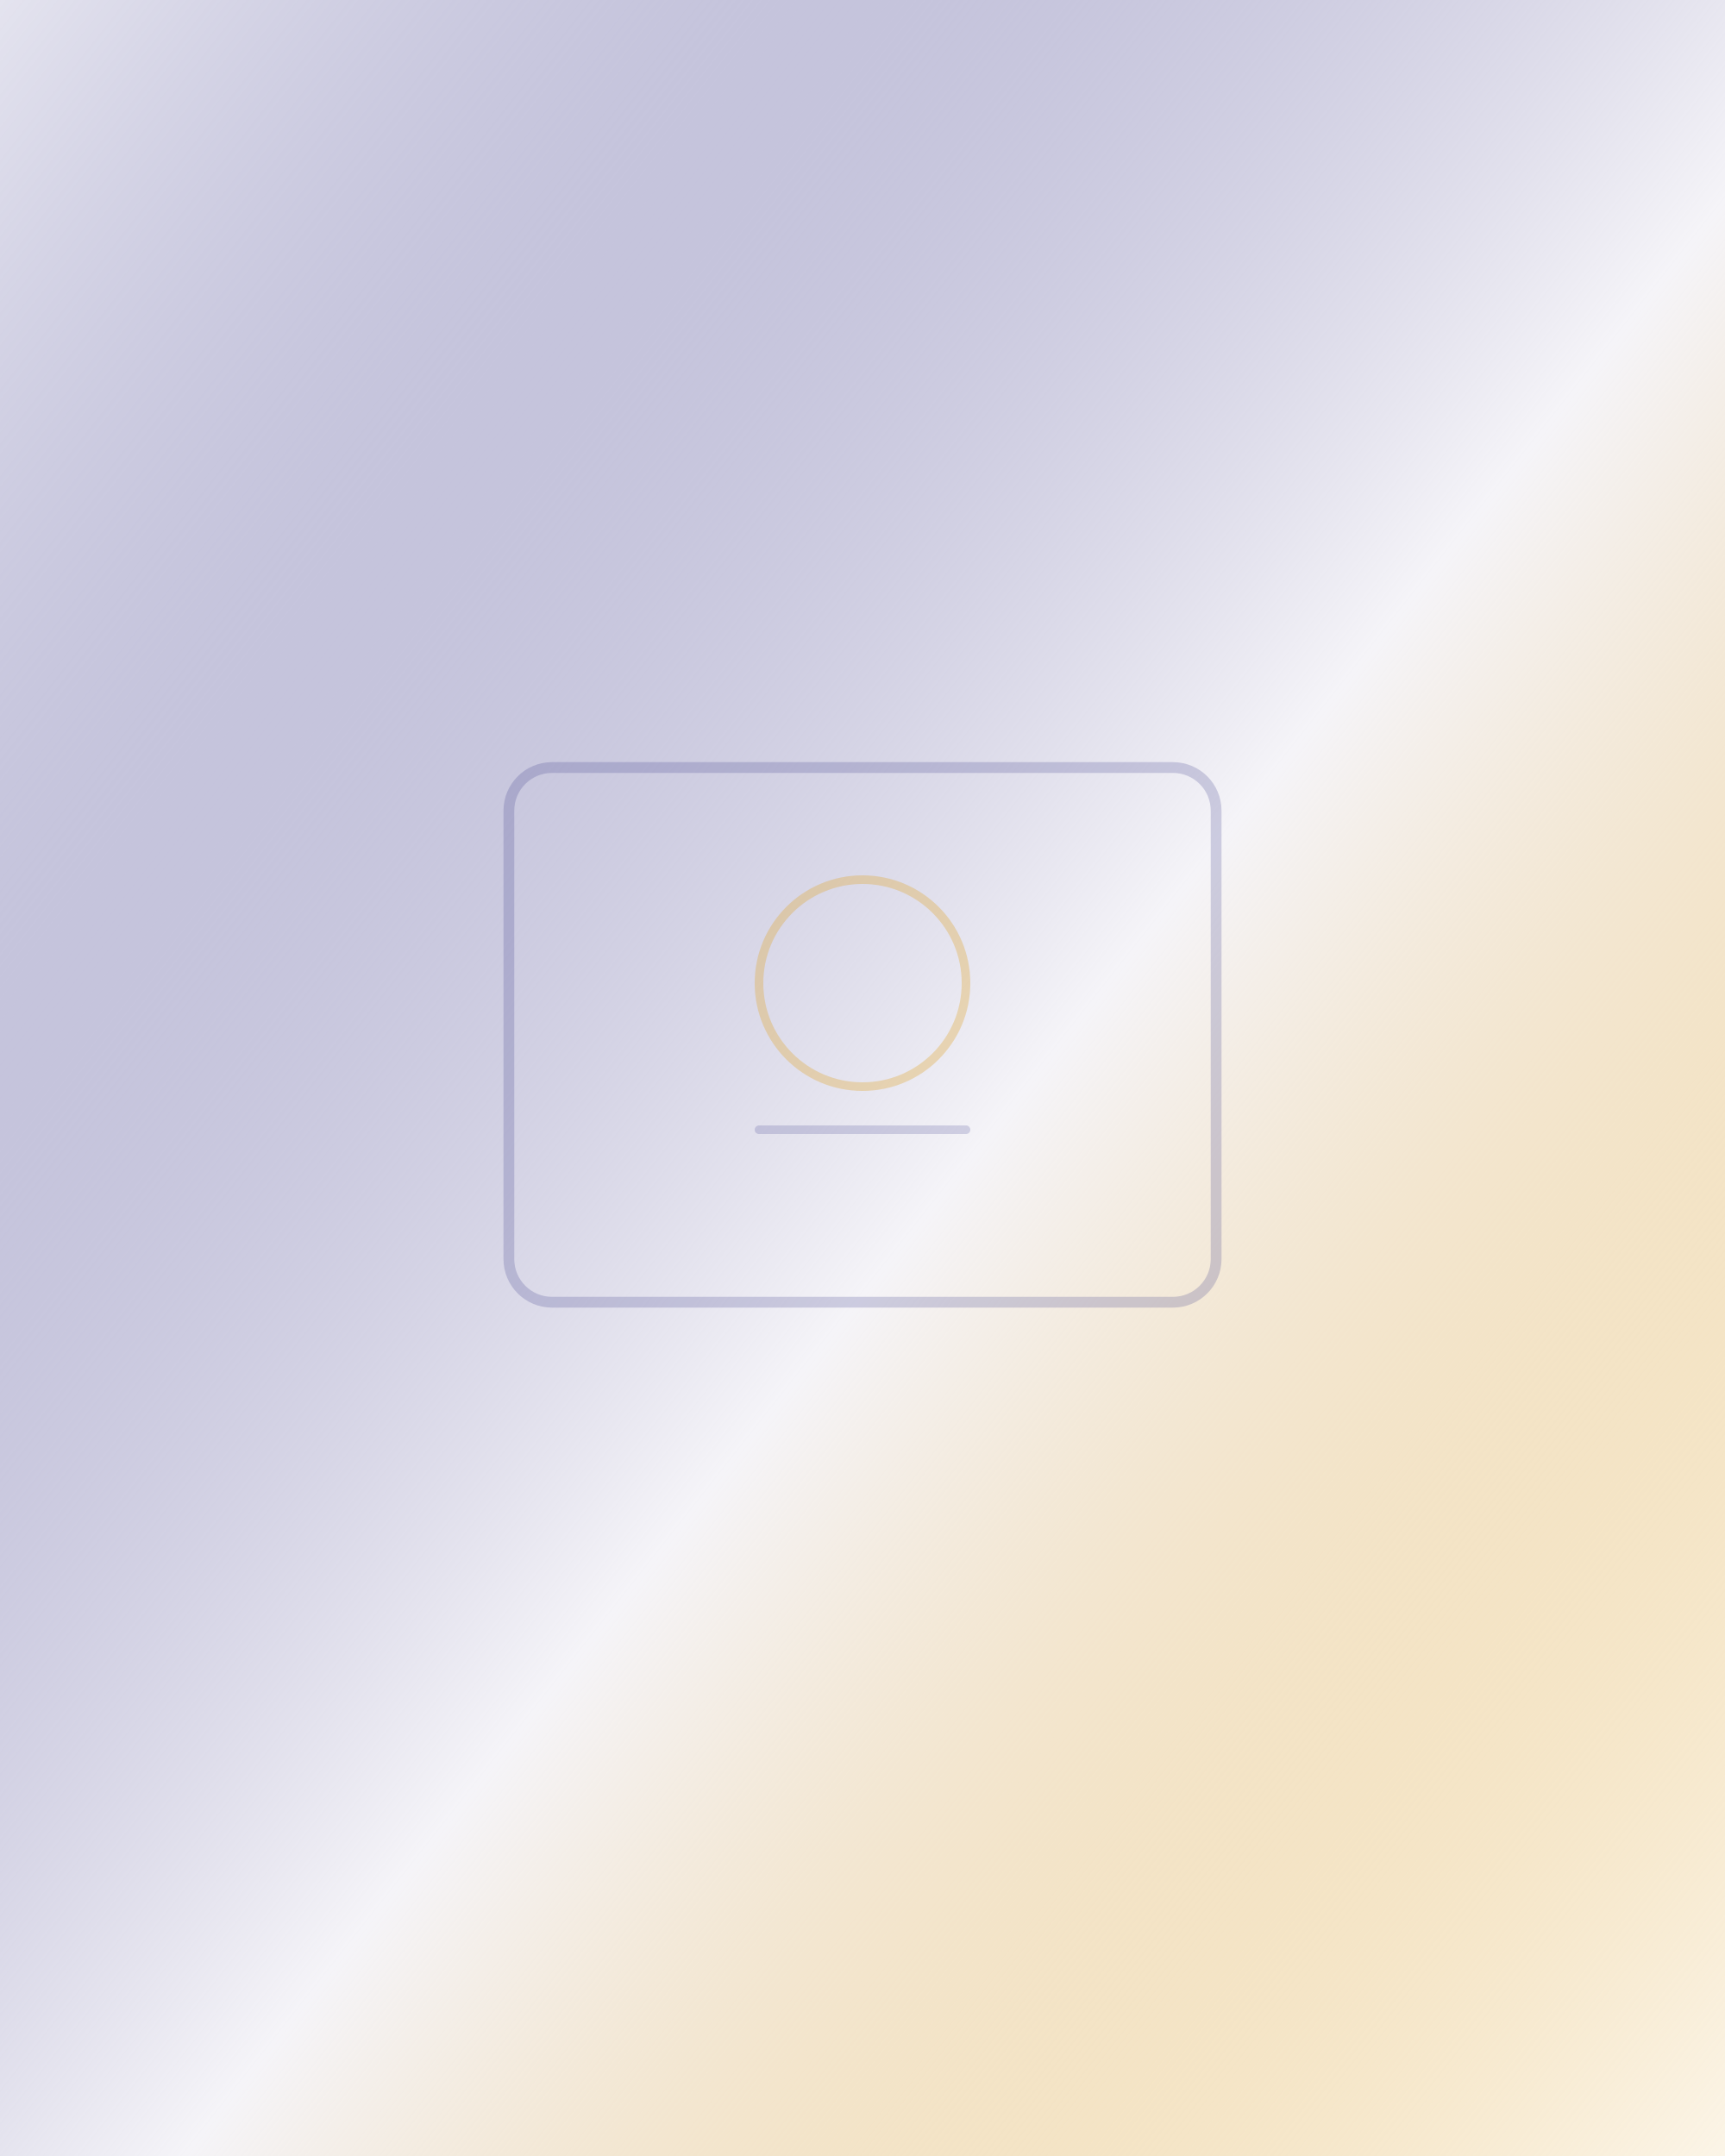
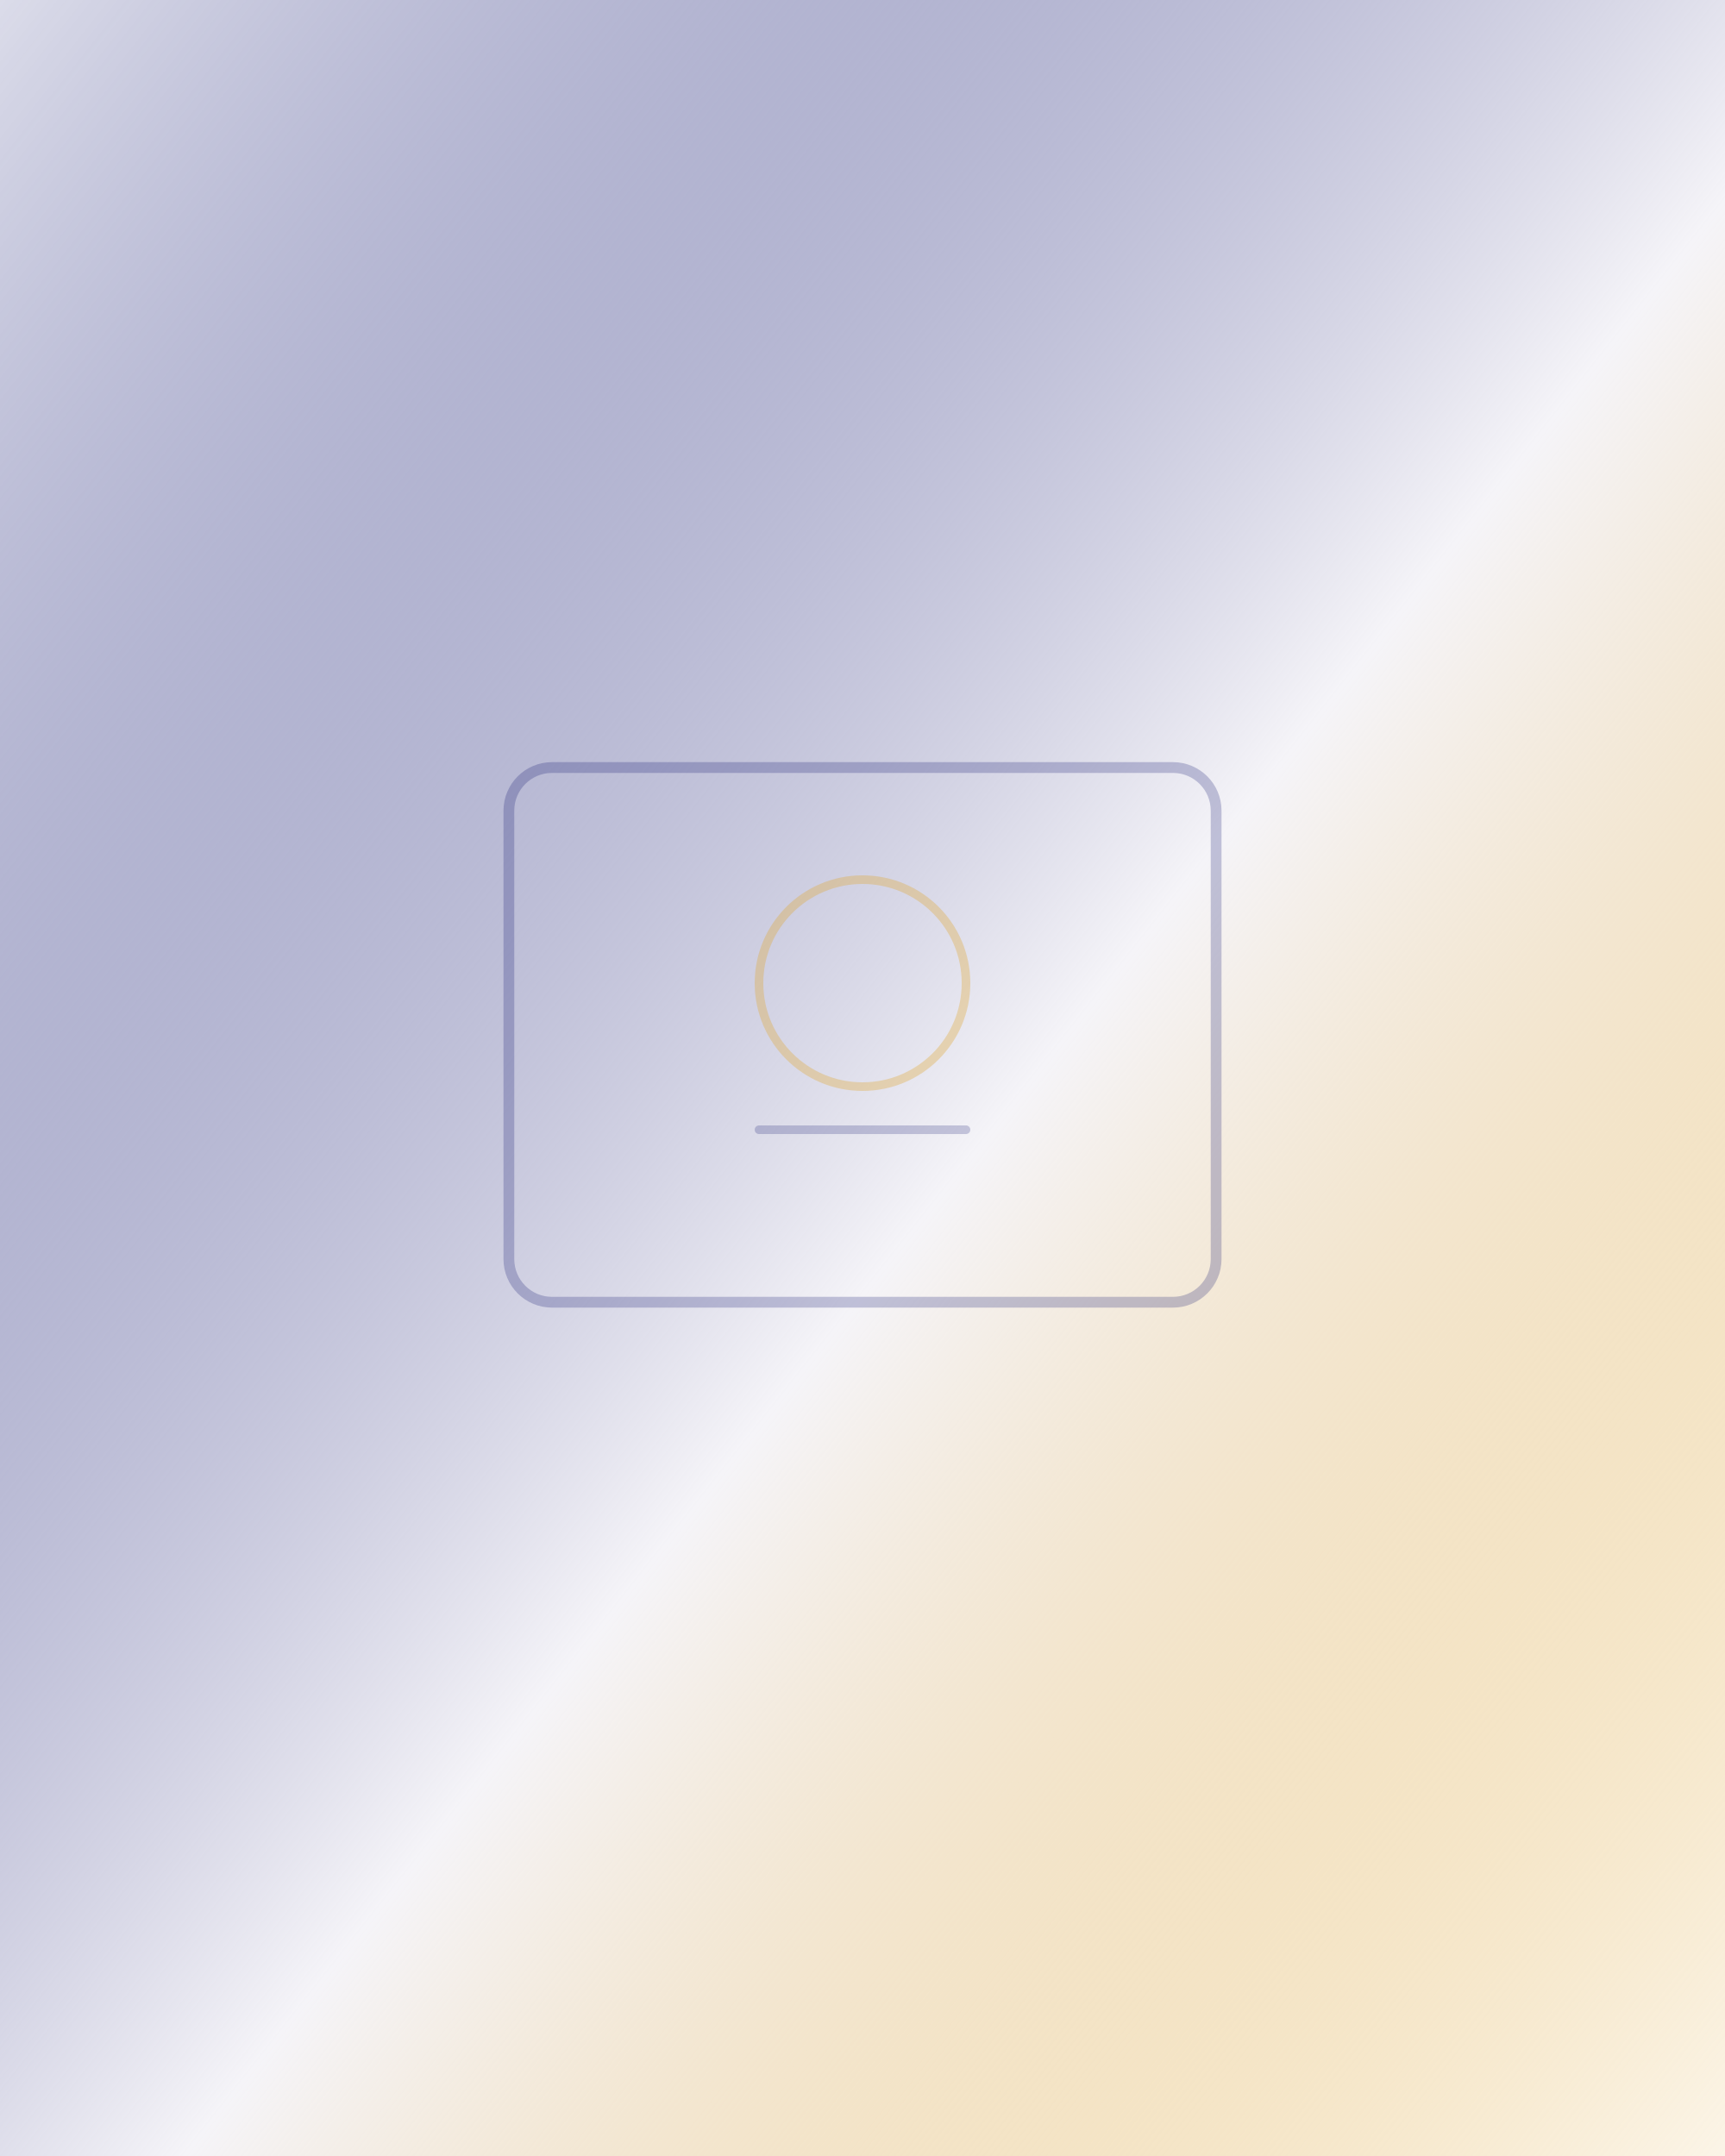
<svg xmlns="http://www.w3.org/2000/svg" viewBox="0 0 400 500" fill="none" aria-hidden="true">
  <defs>
    <linearGradient id="ph" x1="0" y1="0" x2="1" y2="1">
-       <stop offset="0%" stop-color="#3F3C8C" stop-opacity="0.14" />
+       <stop offset="0%" stop-color="#000666" stop-opacity="0.14" />
      <stop offset="55%" stop-color="#f5f4f8" stop-opacity="1" />
      <stop offset="100%" stop-color="#E0A83A" stop-opacity="0.12" />
    </linearGradient>
  </defs>
  <rect width="400" height="500" fill="url(#ph)" />
-   <rect x="118" y="178" width="164" height="124" rx="10" stroke="#3F3C8C" stroke-opacity="0.22" stroke-width="2.5" />
+   <rect x="118" y="178" width="164" height="124" rx="10" stroke="#000666" stroke-opacity="0.22" stroke-width="2.5" />
  <circle cx="200" cy="228" r="24" stroke="#E0A83A" stroke-opacity="0.35" stroke-width="2" />
-   <path d="M176 262h48" stroke="#3F3C8C" stroke-opacity="0.2" stroke-width="2" stroke-linecap="round" />
+   <path d="M176 262h48" stroke="#000666" stroke-opacity="0.2" stroke-width="2" stroke-linecap="round" />
</svg>
